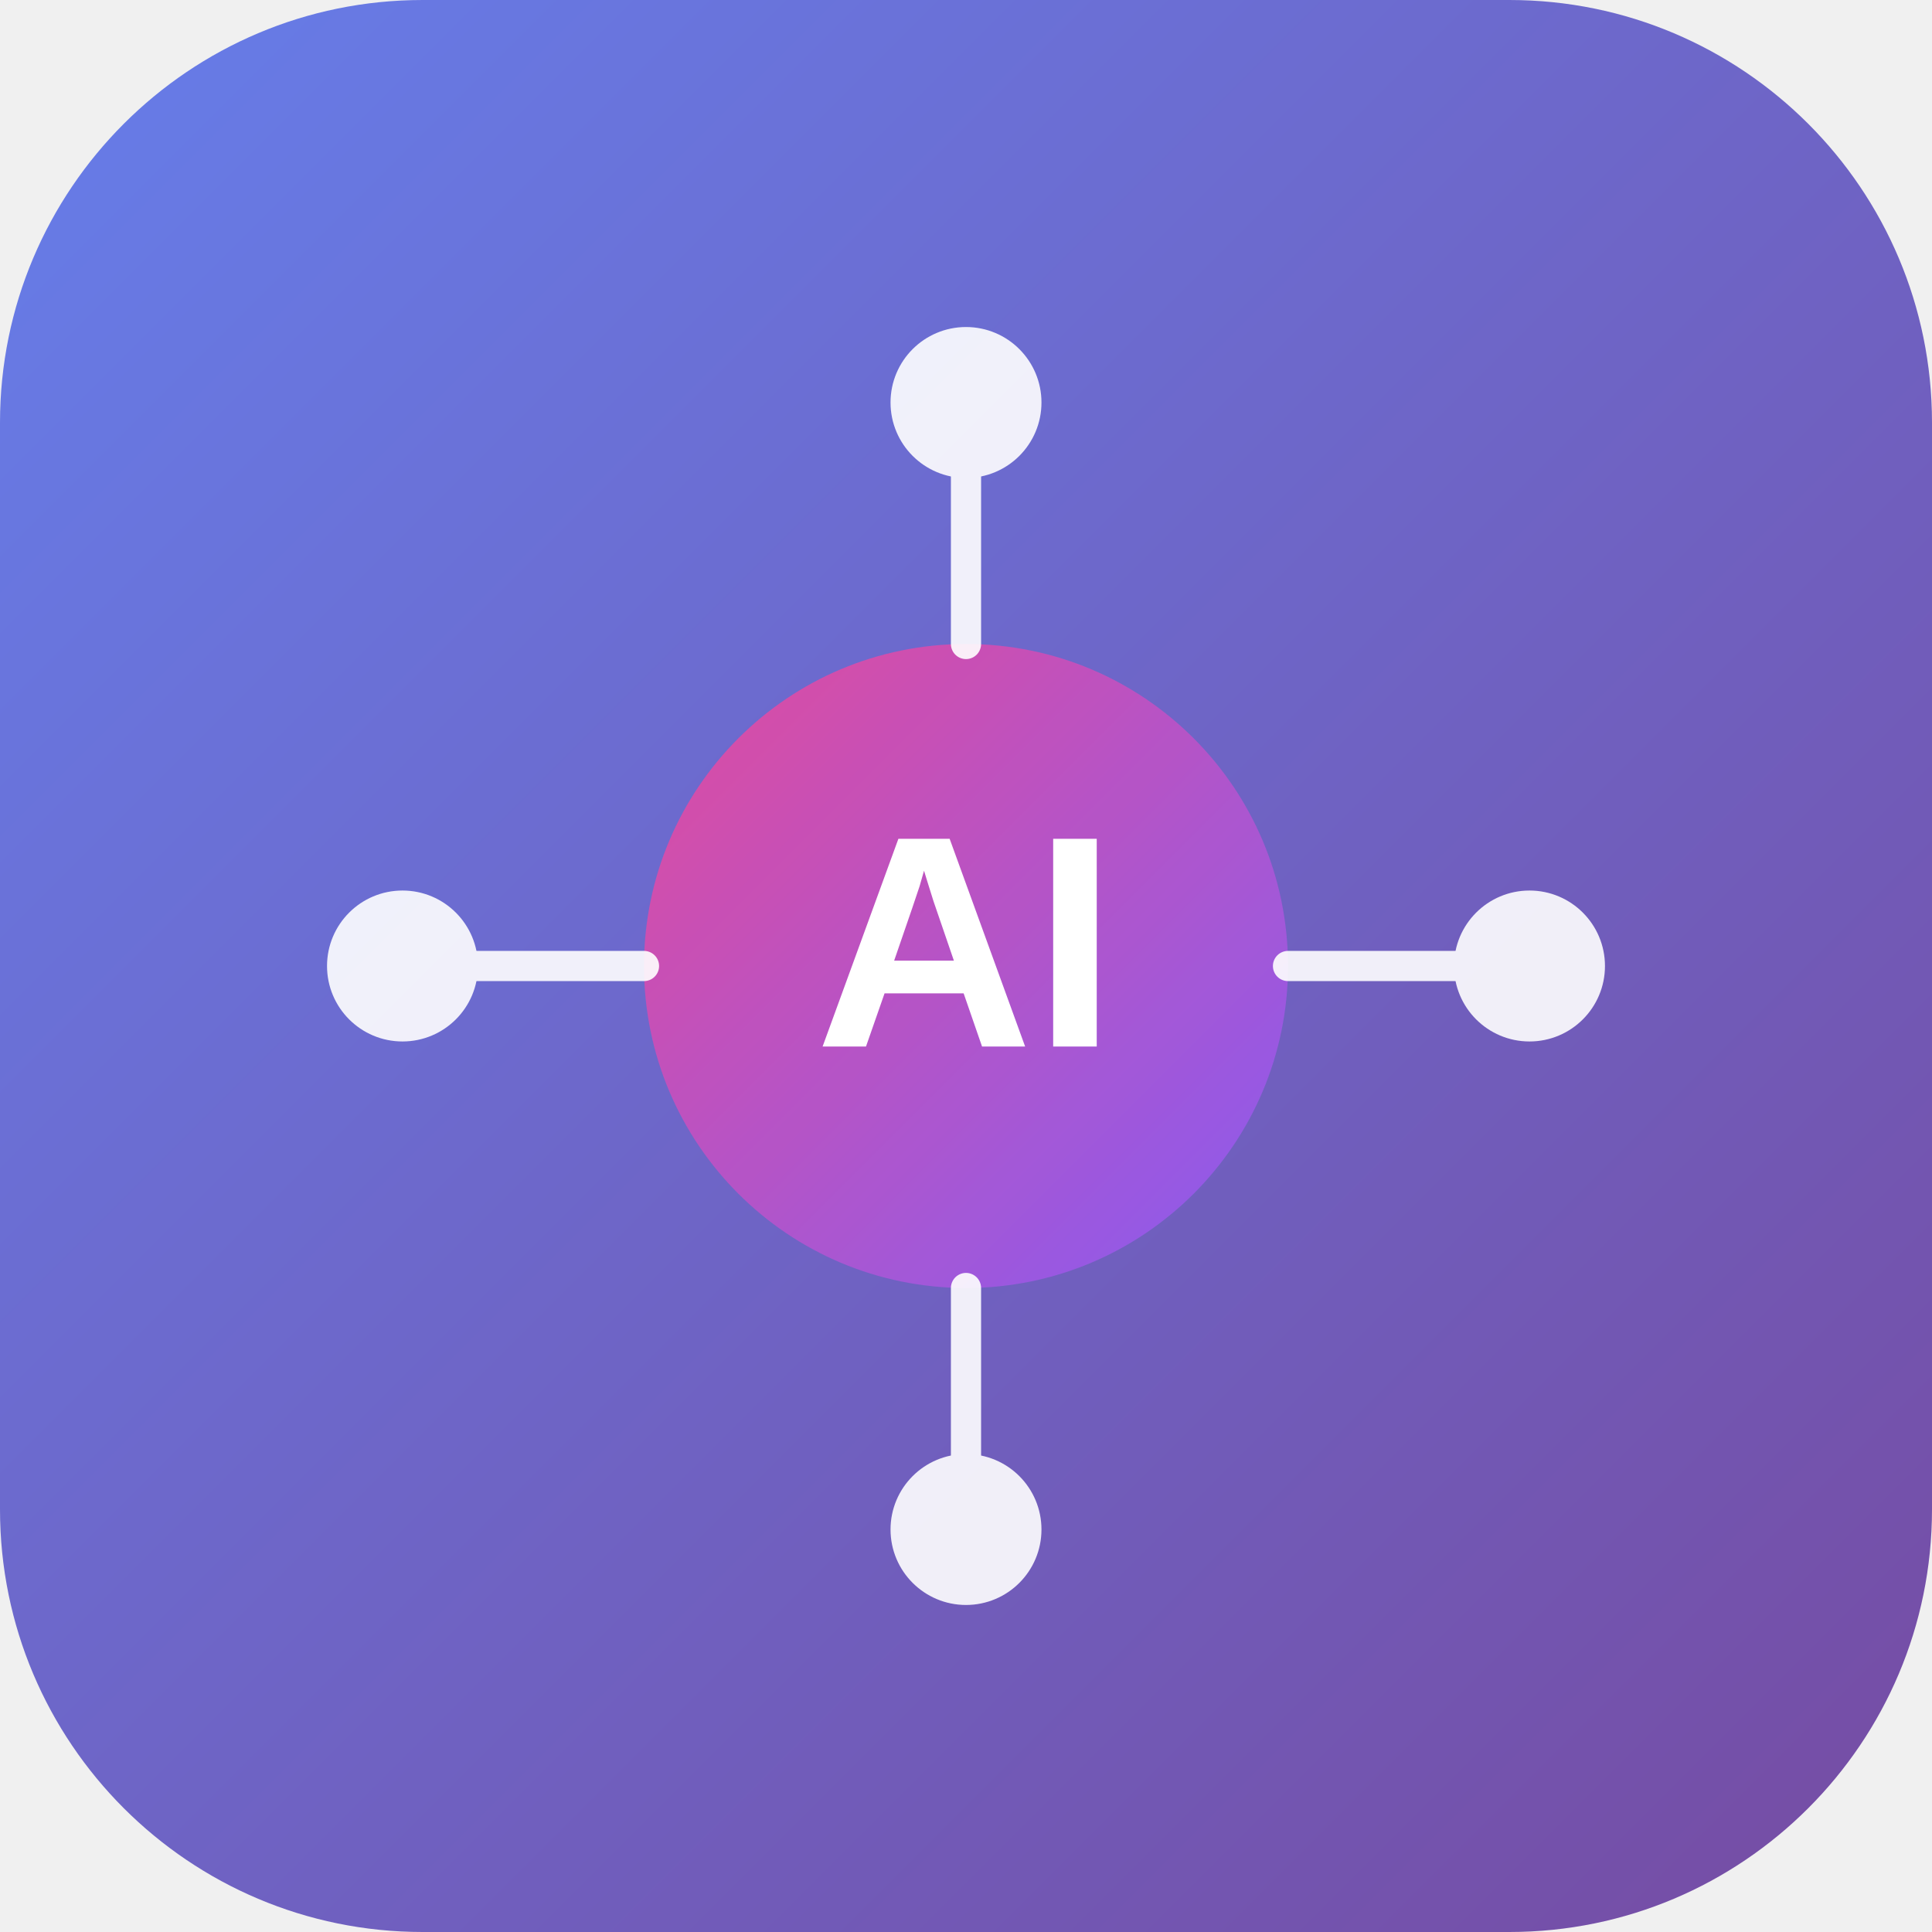
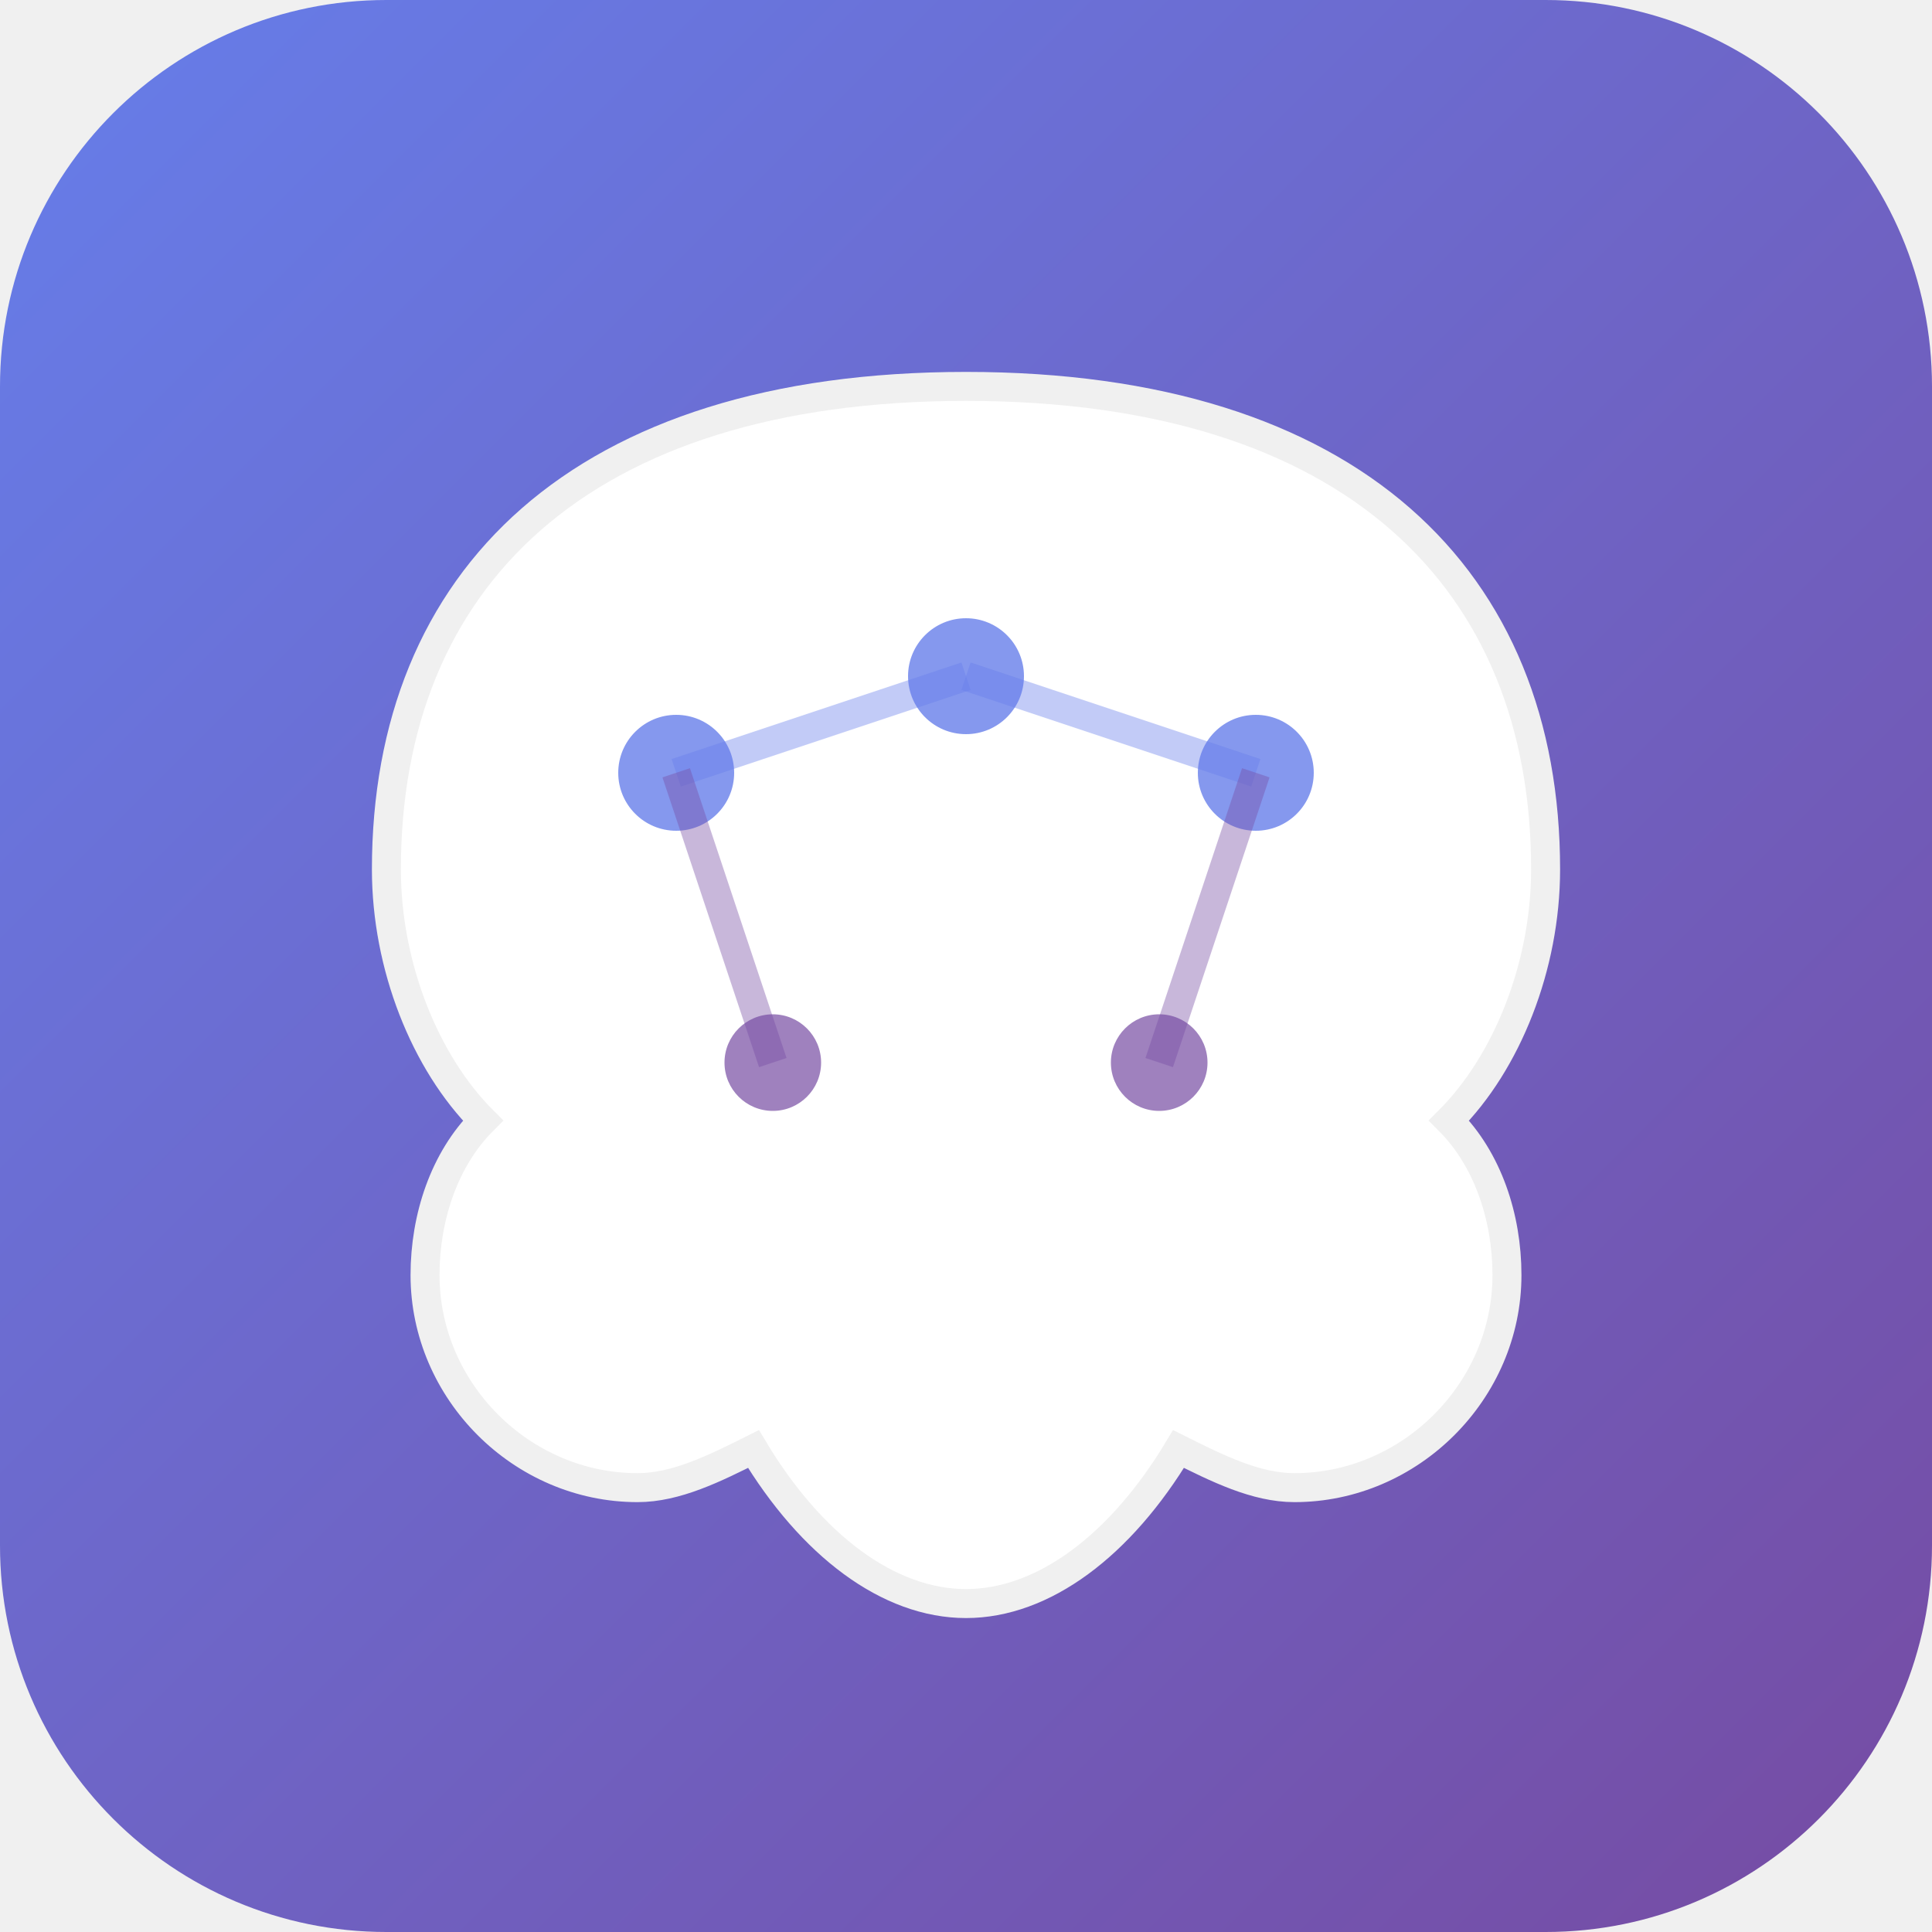
- <svg xmlns="http://www.w3.org/2000/svg" width="192" height="192" viewBox="0 0 192 192">
+ <svg xmlns="http://www.w3.org/2000/svg" viewBox="0 0 100 100">
  <defs>
-     <linearGradient id="bgGrad" x1="0%" y1="0%" x2="100%" y2="100%">
-       <stop offset="0%" style="stop-color:#667eea;stop-opacity:1" />
-       <stop offset="100%" style="stop-color:#764ba2;stop-opacity:1" />
-     </linearGradient>
    <linearGradient id="brainGrad" x1="0%" y1="0%" x2="100%" y2="100%">
-       <stop offset="0%" style="stop-color:#ec4899;stop-opacity:1" />
-       <stop offset="100%" style="stop-color:#8b5cf6;stop-opacity:1" />
+       <stop offset="0%" style="stop-color:#667eea" />
+       <stop offset="100%" style="stop-color:#764ba2" />
    </linearGradient>
  </defs>
-   <rect width="192" height="192" rx="42" fill="url(#bgGrad)" />
-   <g transform="translate(96, 96)">
-     <circle cx="0" cy="0" r="32" fill="url(#brainGrad)" opacity="0.9" />
-     <g stroke="#ffffff" stroke-width="3" fill="none" opacity="0.9">
-       <line x1="0" y1="-32" x2="0" y2="-50" stroke-linecap="round" />
-       <circle cx="0" cy="-56" r="6" fill="#ffffff" />
-       <line x1="0" y1="32" x2="0" y2="50" stroke-linecap="round" />
-       <circle cx="0" cy="56" r="6" fill="#ffffff" />
-       <line x1="-32" y1="0" x2="-50" y2="0" stroke-linecap="round" />
-       <circle cx="-56" cy="0" r="6" fill="#ffffff" />
-       <line x1="32" y1="0" x2="50" y2="0" stroke-linecap="round" />
-       <circle cx="56" cy="0" r="6" fill="#ffffff" />
-     </g>
-     <text x="0" y="8" font-family="Arial" font-size="30" font-weight="bold" fill="#ffffff" text-anchor="middle">AI</text>
-   </g>
+   <rect width="100" height="100" fill="url(#brainGrad)" rx="20" />
+   <path d="M50 20 C30 20, 20 30, 20 45 C20 50, 22 55, 25 58 C23 60, 22 63, 22 66 C22 72, 27 77, 33 77 C35 77, 37 76, 39 75 C42 80, 46 83, 50 83 C54 83, 58 80, 61 75 C63 76, 65 77, 67 77 C73 77, 78 72, 78 66 C78 63, 77 60, 75 58 C78 55, 80 50, 80 45 C80 30, 70 20, 50 20 Z" fill="#fff" stroke="#f0f0f0" stroke-width="1.5" />
+   <circle cx="35" cy="40" r="3" fill="#667eea" opacity="0.8" />
+   <circle cx="50" cy="35" r="3" fill="#667eea" opacity="0.8" />
+   <circle cx="65" cy="40" r="3" fill="#667eea" opacity="0.8" />
+   <circle cx="40" cy="55" r="2.5" fill="#764ba2" opacity="0.7" />
+   <circle cx="60" cy="55" r="2.5" fill="#764ba2" opacity="0.7" />
+   <line x1="35" y1="40" x2="50" y2="35" stroke="#667eea" stroke-width="1.5" opacity="0.4" />
+   <line x1="50" y1="35" x2="65" y2="40" stroke="#667eea" stroke-width="1.5" opacity="0.4" />
+   <line x1="35" y1="40" x2="40" y2="55" stroke="#764ba2" stroke-width="1.5" opacity="0.4" />
+   <line x1="65" y1="40" x2="60" y2="55" stroke="#764ba2" stroke-width="1.5" opacity="0.4" />
</svg>
